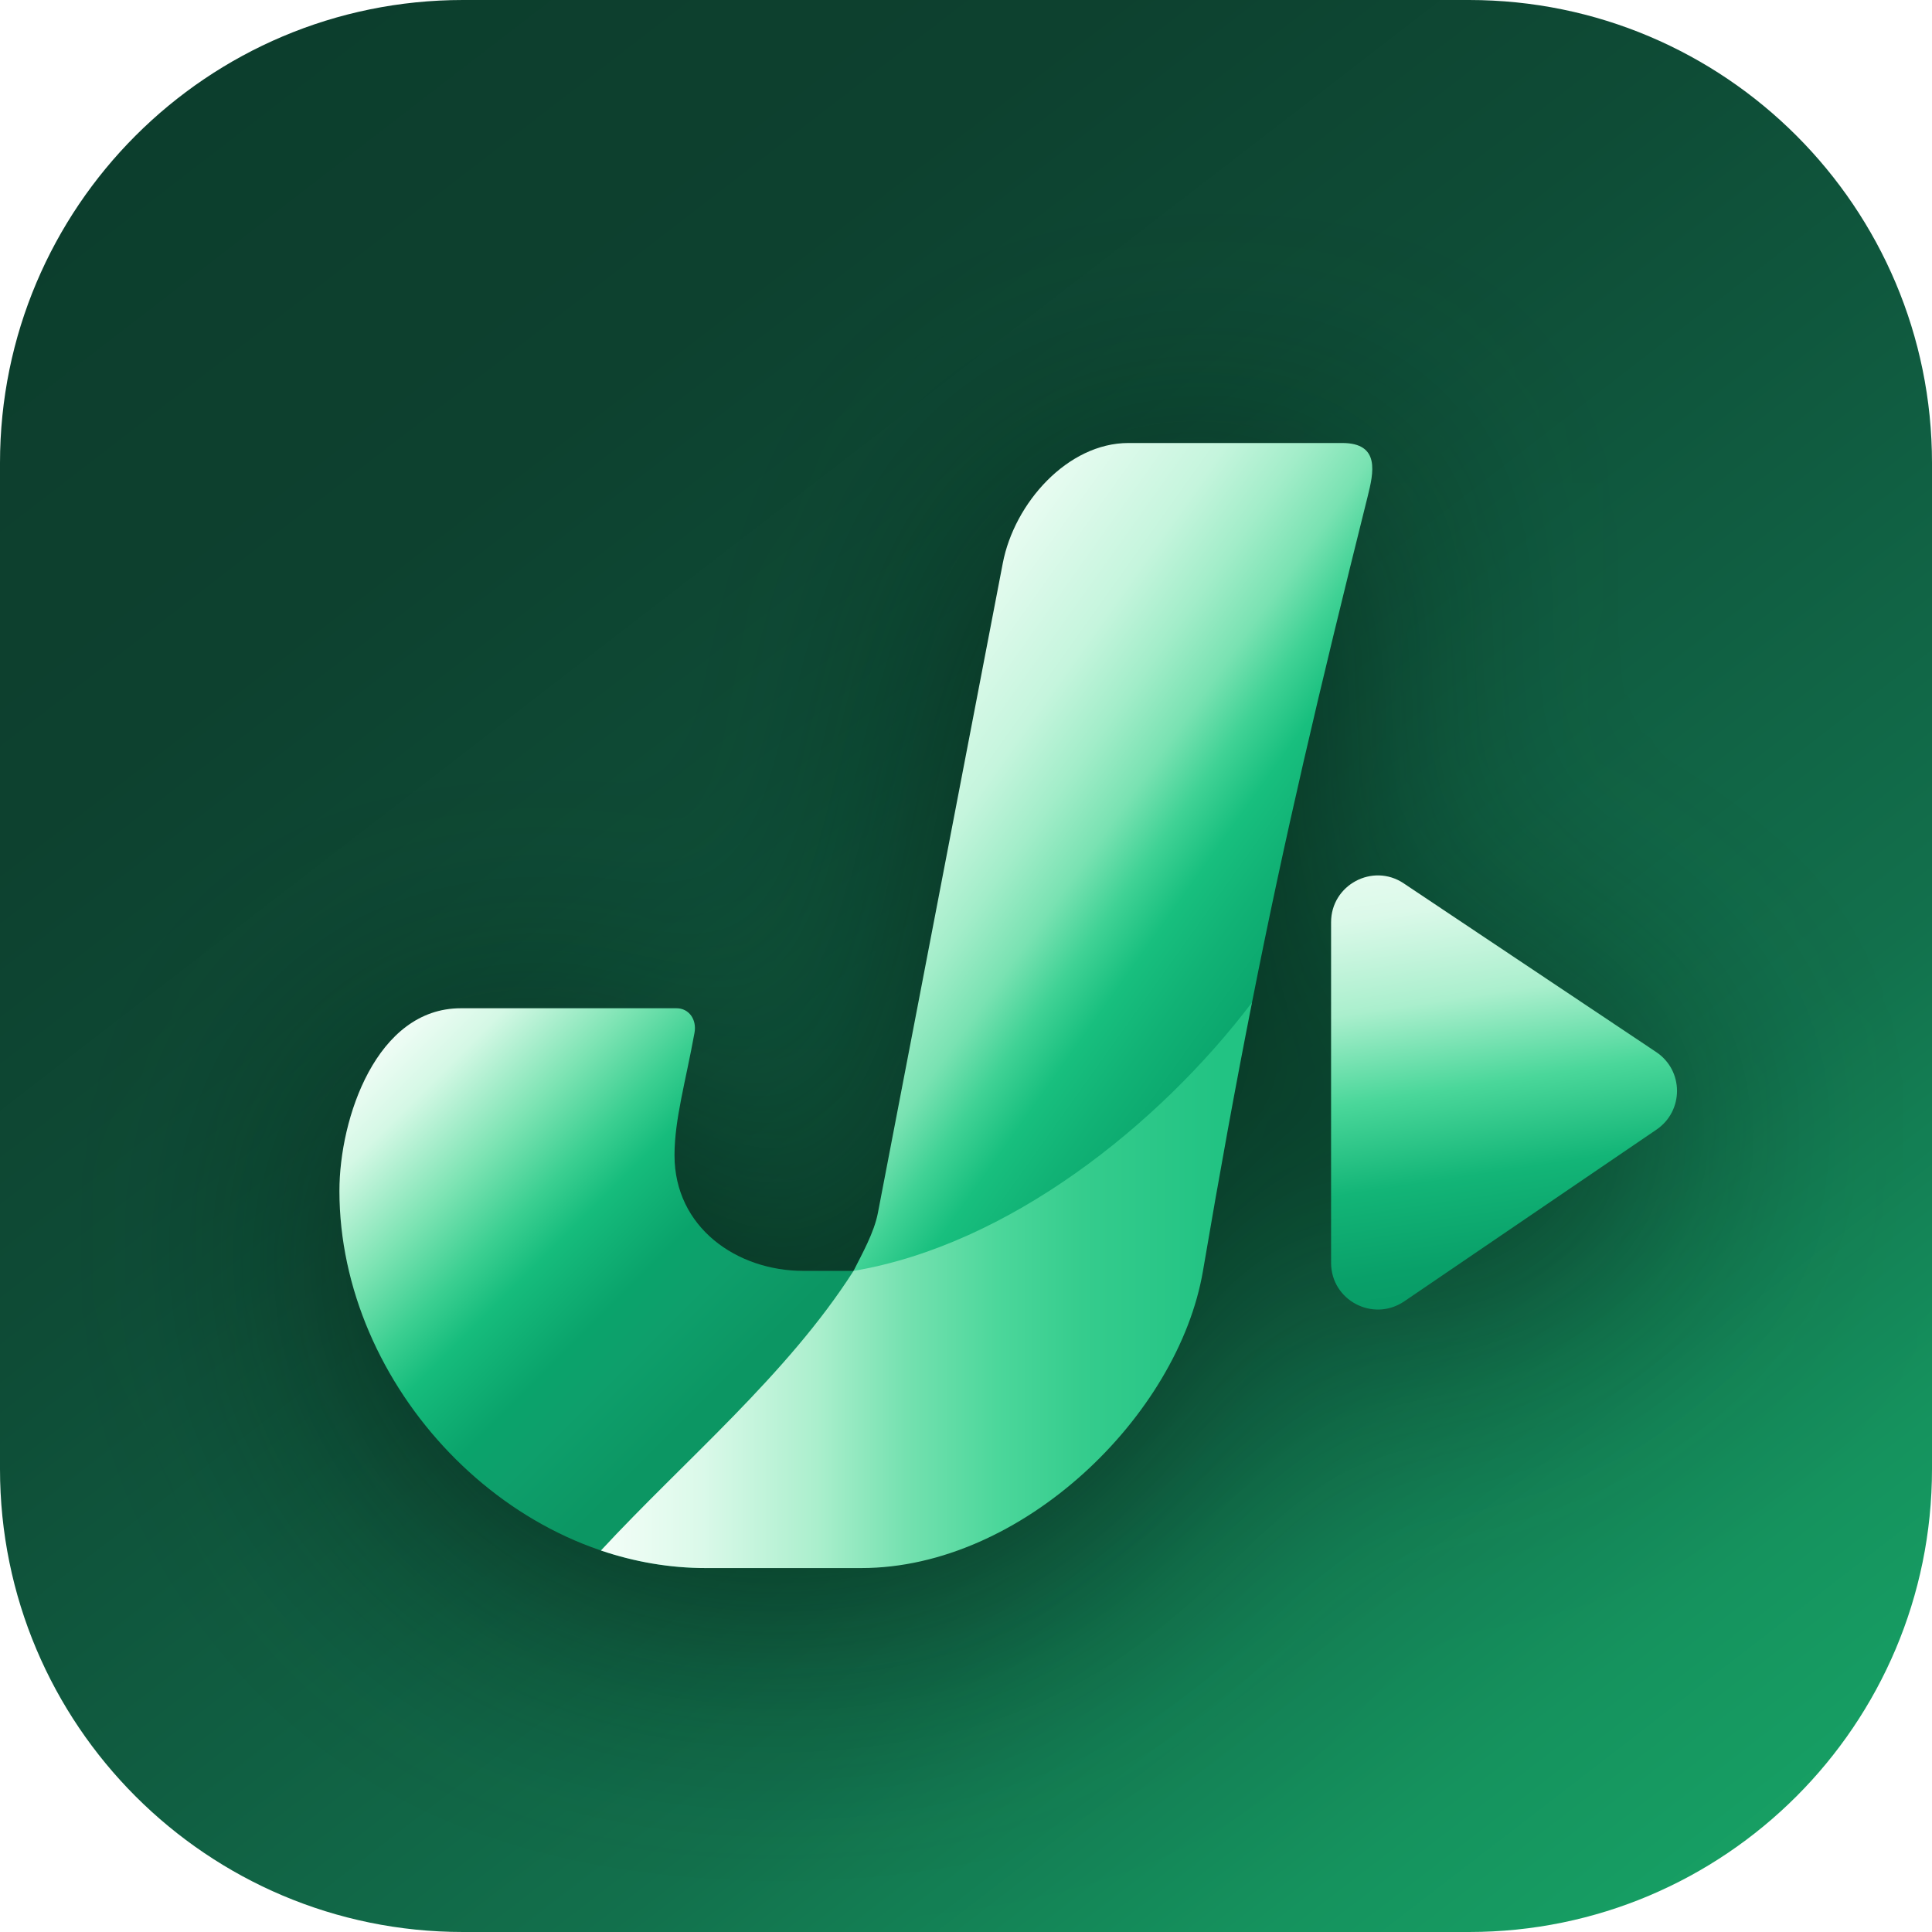
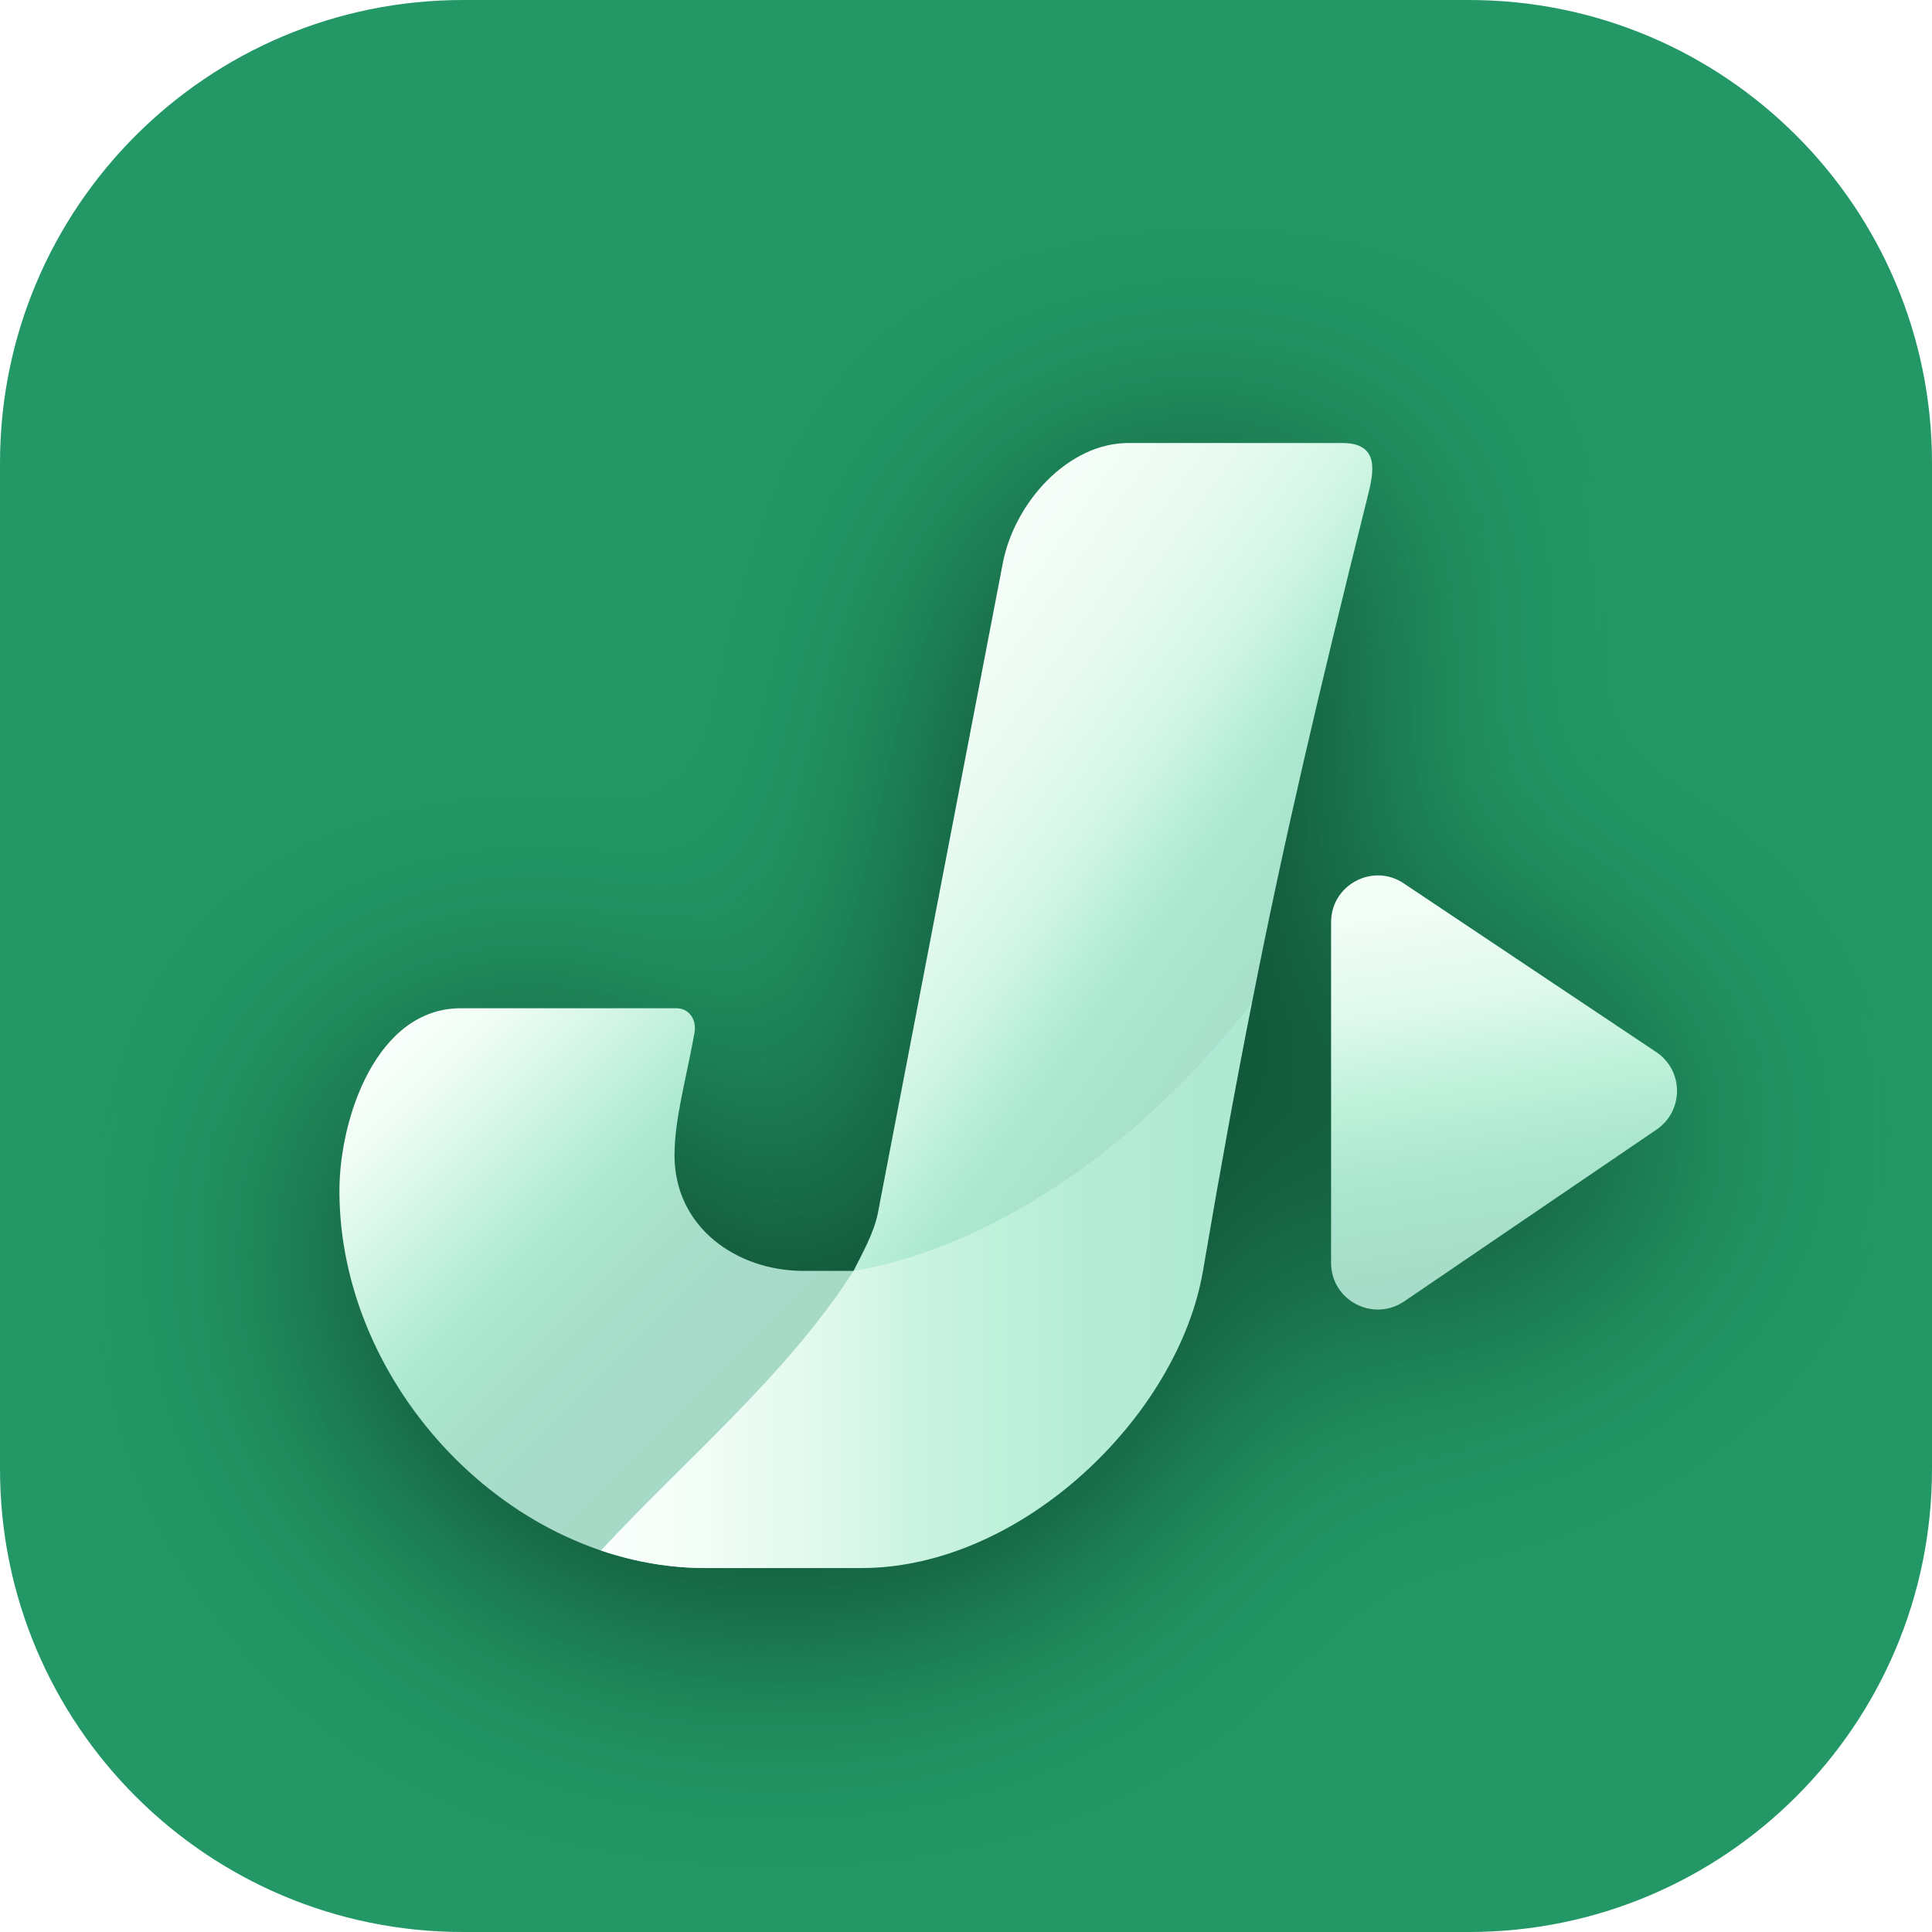
<svg xmlns="http://www.w3.org/2000/svg" viewBox="0 0 1024 1024" width="1024" height="1024">
  <defs>
-     <linearGradient id="bg" gradientUnits="userSpaceOnUse" x1="72.6" y1="-57.9" x2="951.4" y2="1081.9">
-       <stop offset="0" stop-color="#0c3d2c" />
-       <stop offset="0.25" stop-color="#0d412f" />
-       <stop offset="0.4" stop-color="#0e4c36" />
-       <stop offset="0.55" stop-color="#105d41" />
-       <stop offset="0.7" stop-color="#12704c" />
-       <stop offset="0.85" stop-color="#15935e" />
-       <stop offset="1" stop-color="#18a868" />
-     </linearGradient>
    <linearGradient id="hook" gradientUnits="userSpaceOnUse" x1="197" y1="558" x2="378.7" y2="739.7">
-       <stop offset="0" stop-color="#f2fdf7" />
-       <stop offset="0.13" stop-color="#d4f8e5" />
-       <stop offset="0.31" stop-color="#7ee4b4" />
-       <stop offset="0.45" stop-color="#3bcf91" />
-       <stop offset="0.55" stop-color="#16bc7c" />
-       <stop offset="0.72" stop-color="#0aa36b" />
-       <stop offset="0.82" stop-color="#0e9f6b" />
-       <stop offset="1" stop-color="#0c9663" />
+       <stop offset="0" stop-color="#fafefc" />
+       <stop offset="0.13" stop-color="#effdf5" />
+       <stop offset="0.31" stop-color="#d1f5e4" />
+       <stop offset="0.45" stop-color="#b8eed7" />
+       <stop offset="0.55" stop-color="#abe7d0" />
+       <stop offset="0.72" stop-color="#a7deca" />
+       <stop offset="0.82" stop-color="#a8dcca" />
+       <stop offset="1" stop-color="#a7d9c7" />
    </linearGradient>
    <linearGradient id="stem" gradientUnits="userSpaceOnUse" x1="539.1" y1="251.3" x2="758.3" y2="407.2">
-       <stop offset="0" stop-color="#effdf5" />
-       <stop offset="0.3" stop-color="#c5f5dd" />
-       <stop offset="0.43" stop-color="#a2edc9" />
-       <stop offset="0.55" stop-color="#79e2b2" />
-       <stop offset="0.65" stop-color="#40d295" />
-       <stop offset="0.75" stop-color="#18bf7e" />
-       <stop offset="0.86" stop-color="#11b275" />
-       <stop offset="1" stop-color="#0aa56c" />
+       <stop offset="0" stop-color="#f9fefb" />
+       <stop offset="0.3" stop-color="#eafbf3" />
+       <stop offset="0.43" stop-color="#ddf8ec" />
+       <stop offset="0.55" stop-color="#cff5e3" />
+       <stop offset="0.65" stop-color="#baefd9" />
+       <stop offset="0.75" stop-color="#ace8d1" />
+       <stop offset="0.86" stop-color="#a9e3cd" />
+       <stop offset="1" stop-color="#a7dfca" />
    </linearGradient>
    <linearGradient id="front" gradientUnits="userSpaceOnUse" x1="320.9" y1="735" x2="645.3" y2="735">
-       <stop offset="0" stop-color="#f2fdf7" />
-       <stop offset="0.06" stop-color="#eafcf2" />
-       <stop offset="0.16" stop-color="#daf9e9" />
-       <stop offset="0.345" stop-color="#abefcd" />
-       <stop offset="0.49" stop-color="#75e1b0" />
-       <stop offset="0.64" stop-color="#4cd79b" />
-       <stop offset="0.78" stop-color="#35cc8d" />
-       <stop offset="1" stop-color="#22c383" />
+       <stop offset="0" stop-color="#fafefc" />
+       <stop offset="0.06" stop-color="#f7fefa" />
+       <stop offset="0.16" stop-color="#f2fdf7" />
+       <stop offset="0.345" stop-color="#e1f9ed" />
+       <stop offset="0.49" stop-color="#cdf4e3" />
+       <stop offset="0.64" stop-color="#bff1db" />
+       <stop offset="0.78" stop-color="#b6ecd6" />
+       <stop offset="1" stop-color="#afe9d3" />
    </linearGradient>
    <linearGradient id="play" gradientUnits="userSpaceOnUse" x1="722" y1="462.5" x2="757.4" y2="696">
-       <stop offset="0" stop-color="#e5fbef" />
-       <stop offset="0.1" stop-color="#dbf9e9" />
-       <stop offset="0.31" stop-color="#aaefcd" />
-       <stop offset="0.51" stop-color="#4ad79a" />
-       <stop offset="0.71" stop-color="#13b577" />
-       <stop offset="0.9" stop-color="#09a069" />
-       <stop offset="1" stop-color="#089b66" />
+       <stop offset="0" stop-color="#f5fef9" />
+       <stop offset="0.1" stop-color="#f2fdf7" />
+       <stop offset="0.31" stop-color="#e0f9ed" />
+       <stop offset="0.51" stop-color="#bef1da" />
+       <stop offset="0.71" stop-color="#aae5ce" />
+       <stop offset="0.9" stop-color="#a6ddc9" />
+       <stop offset="1" stop-color="#a6dbc8" />
    </linearGradient>
    <filter id="shadow" x="-30%" y="-30%" width="160%" height="160%" color-interpolation-filters="sRGB">
      <feGaussianBlur stdDeviation="70.8" />
    </filter>
    <clipPath id="sq">
      <rect x="0" y="0" width="1024" height="1024" rx="245.4" />
    </clipPath>
  </defs>
  <g clip-path="url(#sq)">
-     <rect width="1024" height="1024" fill="url(#bg)" />
+     <rect width="1024" height="1024" fill="#239866" />
    <g filter="url(#shadow)" fill="#021a10" opacity=".7" transform="translate(0 21.2)">
      <path d="M244.2 534.4H358.6C365.1 534.4 369.4 540.3 368.1 547.4C363.4 573.3 357.5 593.4 357.5 612.3C357.5 650.5 390.4 673.6 425.9 673.6L475.4 673.6L433 829.3L374 831.1C270.6 831.1 179.9 734.7 179.9 631.2C179.9 592.6 199.6 534.4 244.2 534.4Z" />
      <path d="M452.4 673.6C457 664.4 463.3 653.3 465.3 642.9L531.5 298.5C537.6 266.6 565.9 234.8 598.1 234.8L711.4 234.8C731.7 234.8 728 250.6 724.9 263.1C699 366.9 680.8 444.1 663.6 531.3L651.2 569.8L550.9 723.2L474.2 735Z" />
      <path d="M452.4 673.6C534.4 659.8 614 596.6 663.6 531.3C655 574.7 646.6 620.7 637.6 673.6C624.5 750.5 541.5 831.1 456.6 831.1L374 831.1C354.9 831.1 336.2 827.8 318.5 821.8C362.9 773.9 417.2 728.7 452.4 673.6Z" />
      <path d="M705.5 488.8C705.5 469 727.6 457.2 744 468.2L877.8 557.6C892.5 567.4 892.5 588.8 878 598.7L744.2 689.8C727.7 700.9 705.5 689.2 705.5 669.3Z" />
    </g>
  </g>
  <path fill="url(#hook)" d="M244.2 534.4H358.6C365.1 534.4 369.4 540.3 368.1 547.4C363.4 573.3 357.5 593.4 357.5 612.3C357.5 650.5 390.4 673.6 425.9 673.6L475.4 673.6L433 829.3L374 831.1C270.6 831.1 179.9 734.7 179.9 631.2C179.9 592.6 199.6 534.4 244.2 534.4Z" />
  <path fill="url(#stem)" d="M452.4 673.6C457 664.4 463.3 653.3 465.3 642.9L531.5 298.5C537.6 266.6 565.9 234.8 598.1 234.8L711.4 234.8C731.7 234.8 728 250.6 724.9 263.1C699 366.9 680.8 444.1 663.6 531.3L651.2 569.8L550.9 723.2L474.2 735Z" />
  <path fill="url(#front)" d="M452.4 673.6C534.4 659.8 614 596.6 663.6 531.3C655 574.7 646.6 620.7 637.6 673.6C624.5 750.5 541.5 831.1 456.6 831.1L374 831.1C354.9 831.1 336.2 827.8 318.5 821.8C362.9 773.9 417.2 728.7 452.4 673.6Z" />
  <path fill="url(#play)" d="M705.5 488.8C705.5 469 727.6 457.2 744 468.2L877.8 557.6C892.5 567.4 892.5 588.8 878 598.7L744.2 689.8C727.7 700.9 705.5 689.2 705.5 669.3Z" />
</svg>
